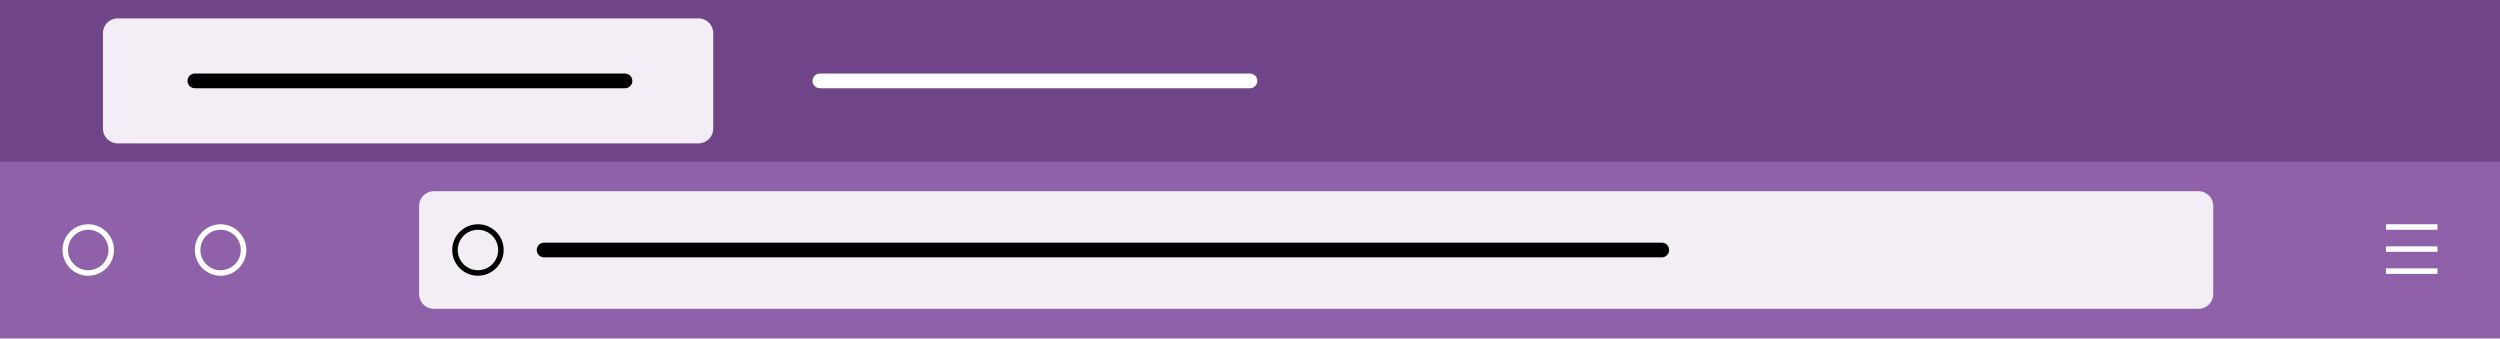
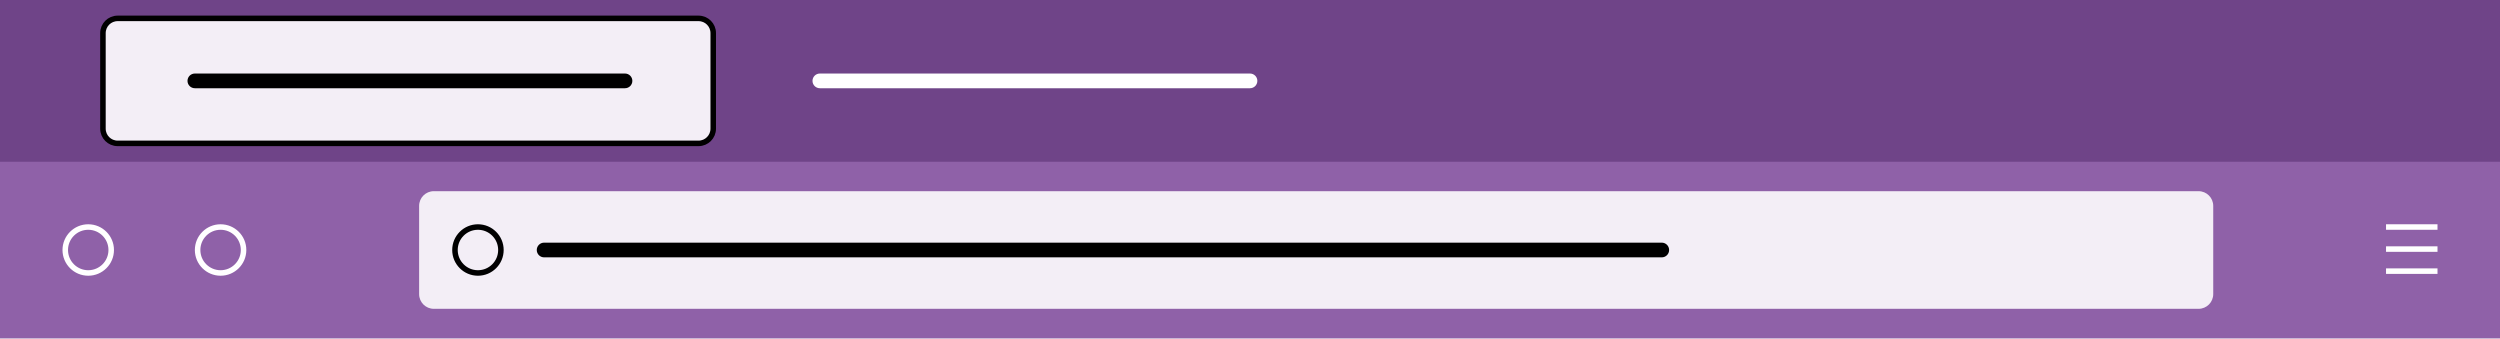
<svg xmlns="http://www.w3.org/2000/svg" width="680" height="92" fill="none">
  <rect width="680" height="92" fill="hsl(278, 33%, 40%)" />
-   <rect x="28" y="5" width="166" height="34" rx="4" fill="hsl(278, 31%, 95%)" stroke="transparent" stroke-width="1.5" />
+   <rect x="28" y="5" width="166" height="34" rx="4" fill="hsl(278, 31%, 95%)" stroke="hsl(0, 0%, 0%)" stroke-width="1.5" />
  <rect x="51" y="20" width="121" height="4" rx="2" fill="hsl(0, 0%, 0%)" />
  <rect x="221" y="20" width="121" height="4" rx="2" fill="hsl(0, 0%, 100%)" />
  <rect y="44" width="680" height="48" fill="hsl(279, 29%, 52%)" />
  <circle cx="24" cy="68" r="6.25" stroke="hsl(0, 0%, 100%)" stroke-width="1.5" />
  <circle cx="60" cy="68" r="6.25" stroke="hsl(0, 0%, 100%)" stroke-width="1.5" />
  <line x1="663" y1="73.75" x2="649" y2="73.75" stroke="hsl(0, 0%, 100%)" stroke-width="1.5" />
  <line x1="663" y1="67.75" x2="649" y2="67.75" stroke="hsl(0, 0%, 100%)" stroke-width="1.5" />
  <line x1="663" y1="61.75" x2="649" y2="61.75" stroke="hsl(0, 0%, 100%)" stroke-width="1.5" />
  <rect x="114" y="52" width="488" height="32" rx="4" fill="hsl(278, 31%, 95%)" />
  <circle cx="130" cy="68" r="6.25" stroke="hsl(0, 0%, 0%)" stroke-width="1.5" />
  <rect x="146" y="66" width="308" height="4" rx="2" fill="hsl(0, 0%, 0%)" />
</svg>
